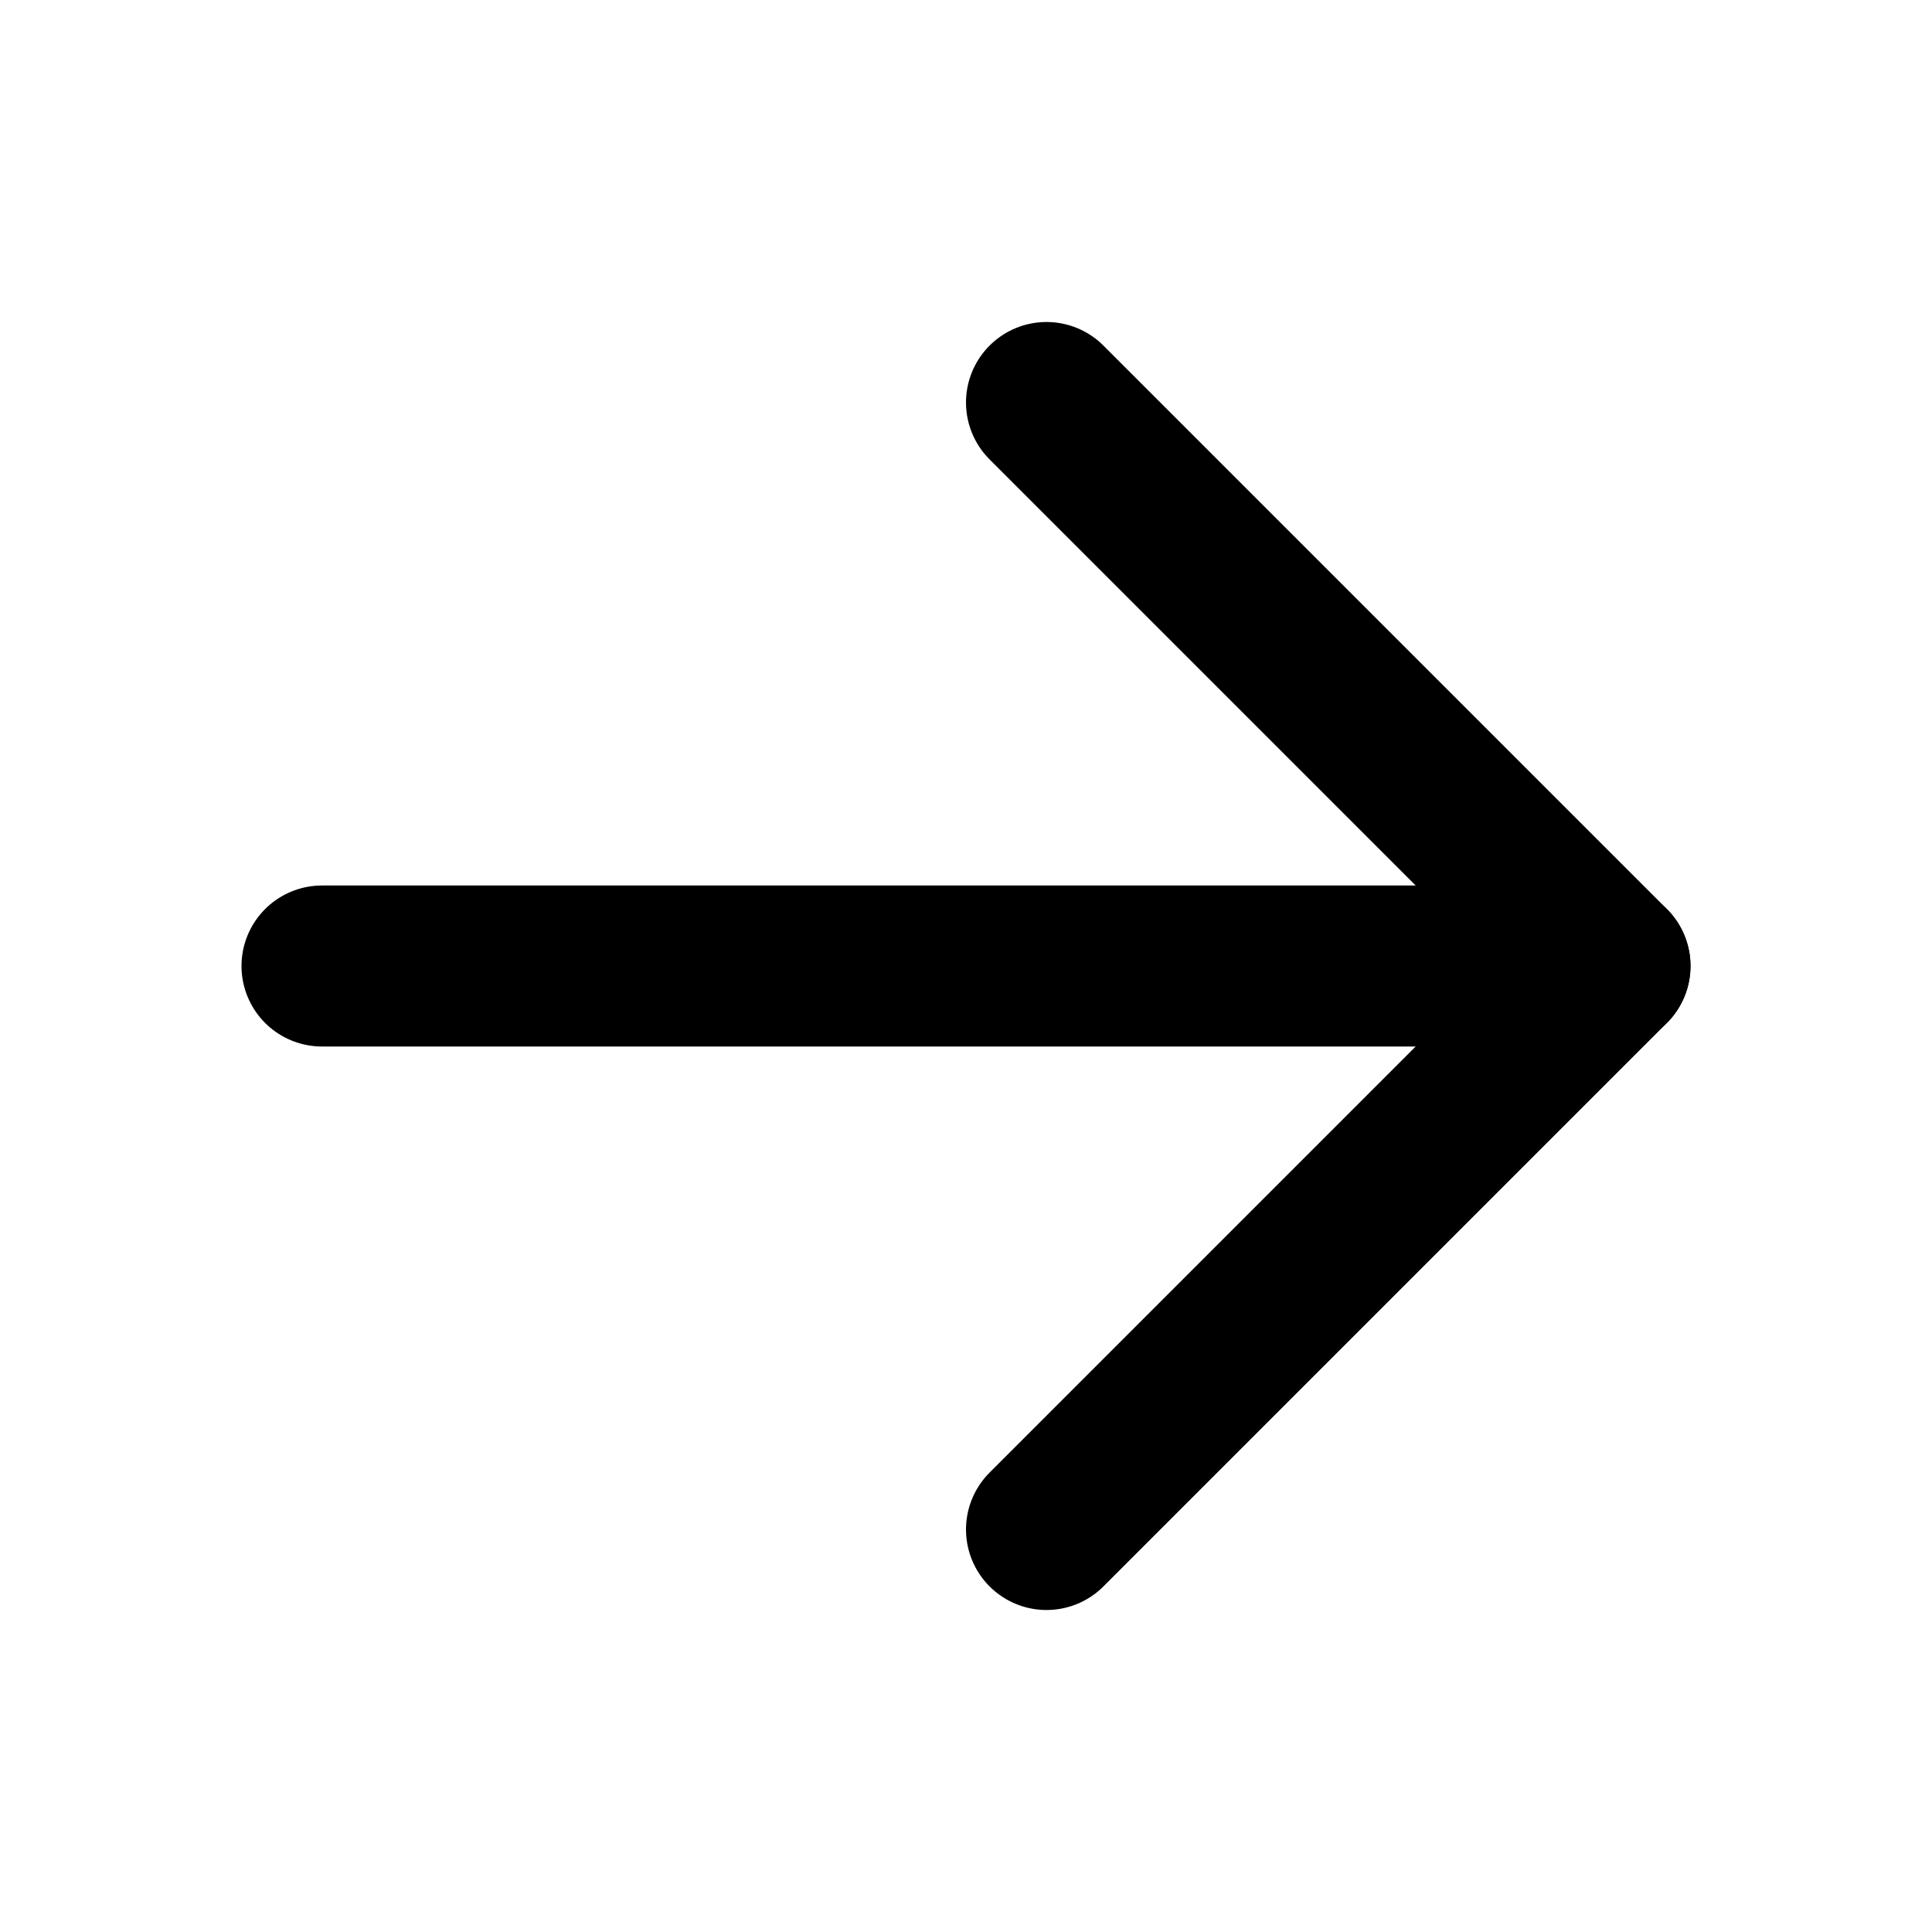
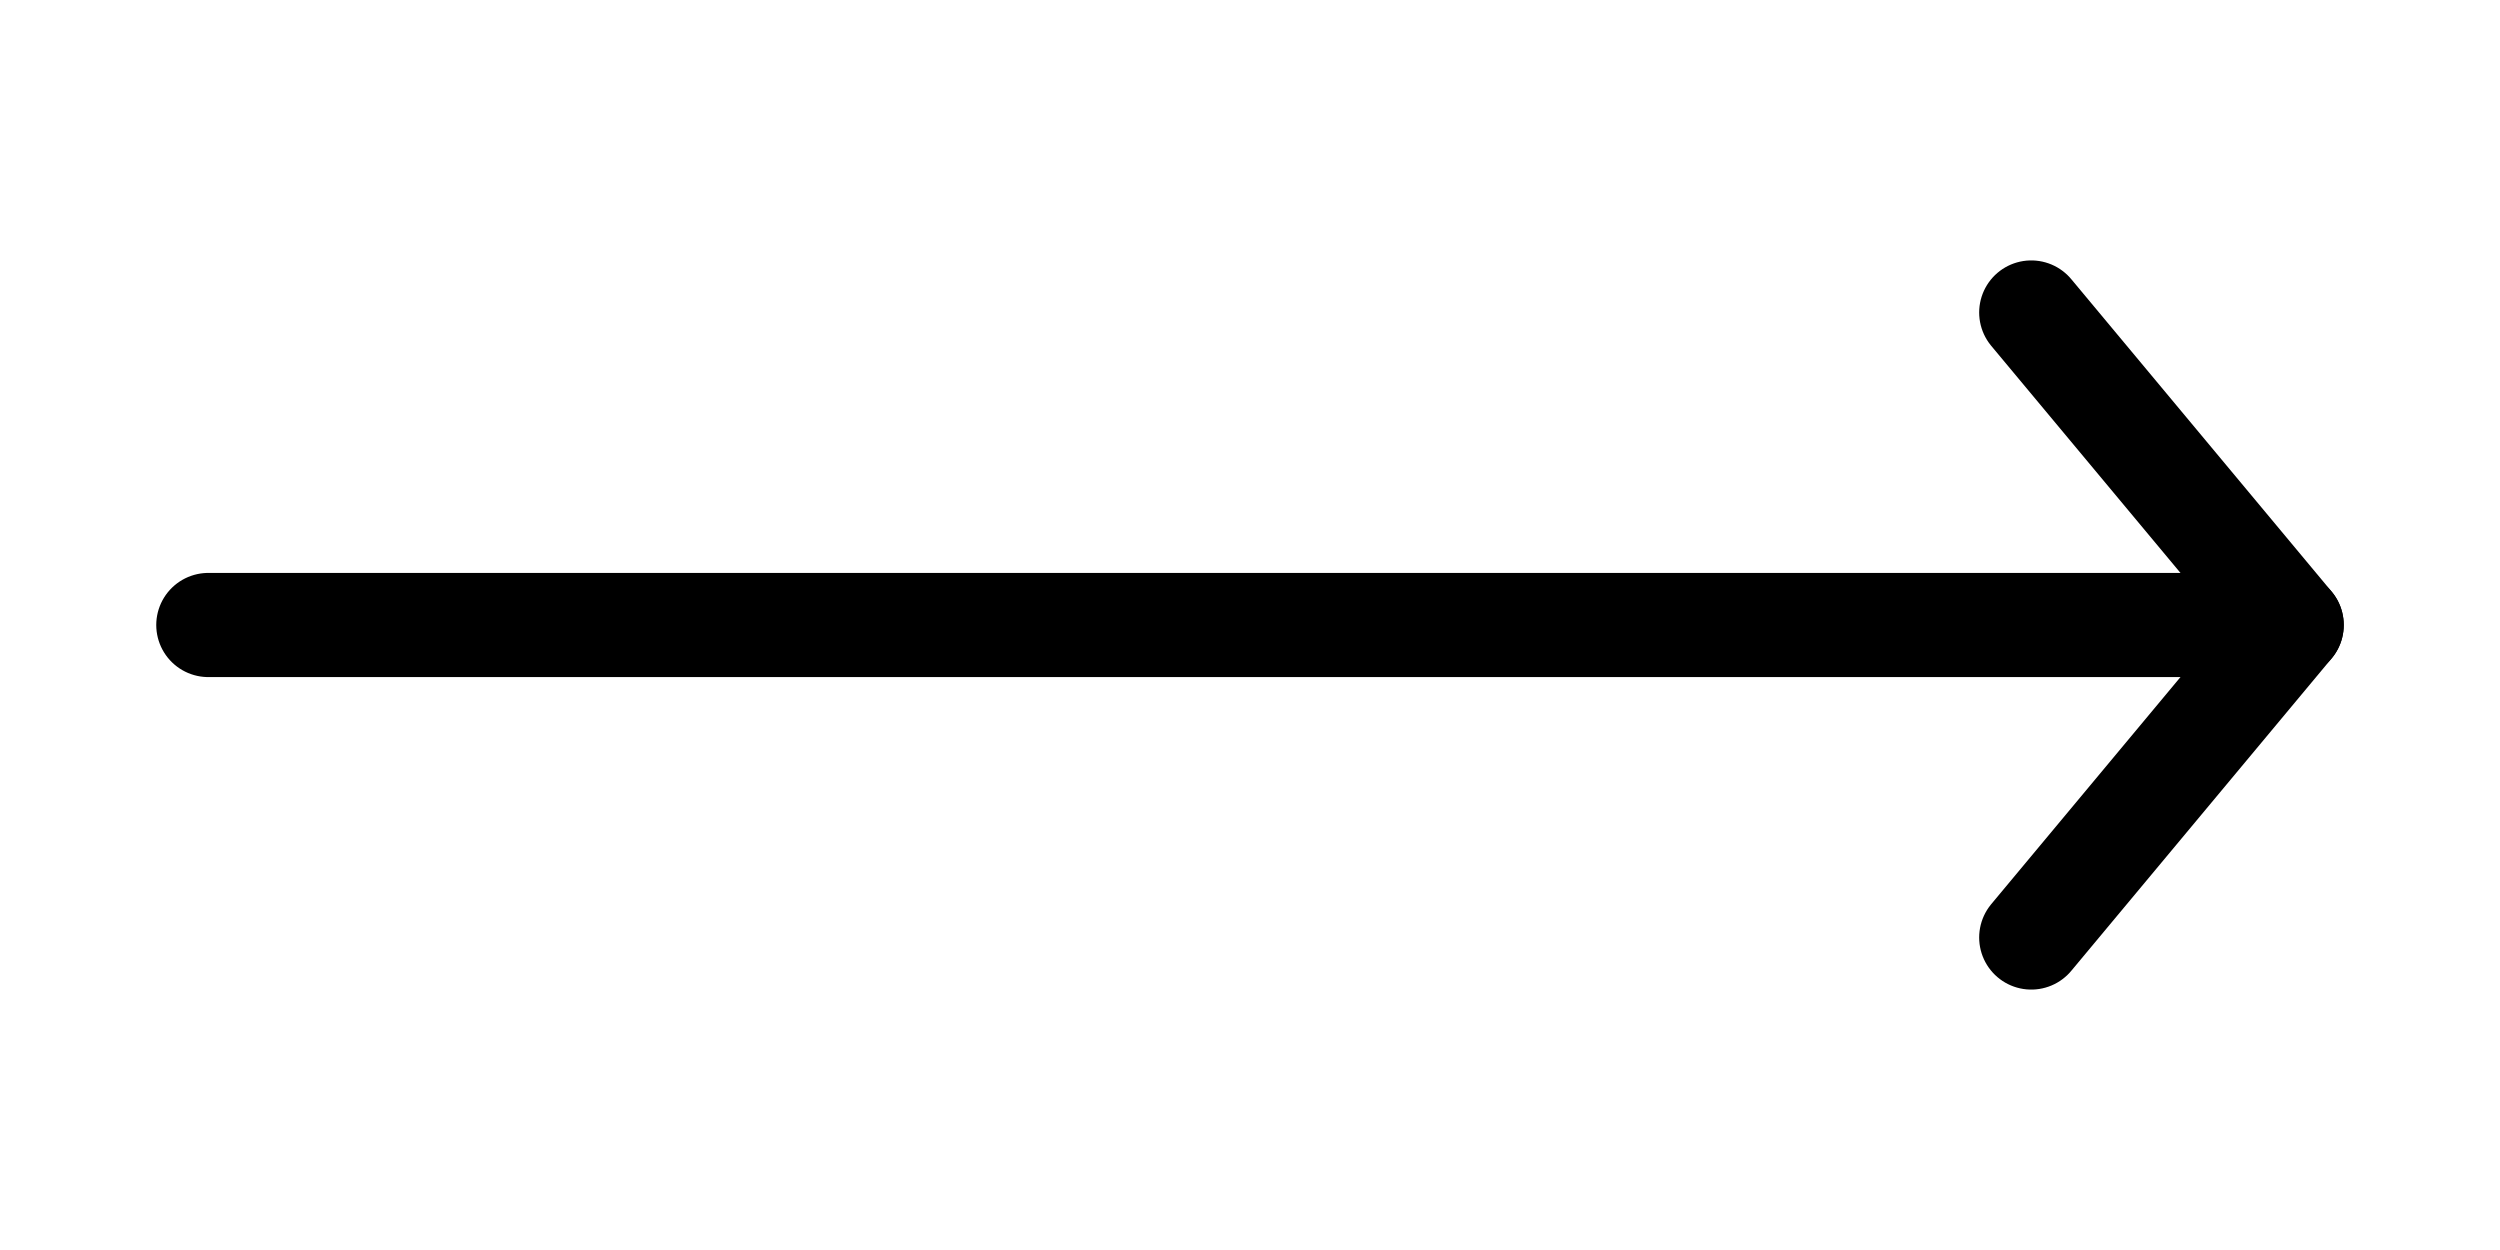
- <svg xmlns="http://www.w3.org/2000/svg" viewBox="0 0 24 24">
-   <path d="M4 12h16" fill="none" stroke="currentColor" stroke-width="2" stroke-linecap="round" />
-   <path d="M13 5l7 7l-7 7" fill="none" stroke="currentColor" stroke-width="2" stroke-linecap="round" stroke-linejoin="round" />
+ <svg xmlns="http://www.w3.org/2000/svg" viewBox="0 0 48 24">
+   <path d="M4 12h40" fill="none" stroke="currentColor" stroke-width="2" stroke-linecap="round" />
+   <path d="M39 6l5 6l-5 6" fill="none" stroke="currentColor" stroke-width="2" stroke-linecap="round" stroke-linejoin="round" />
</svg>
